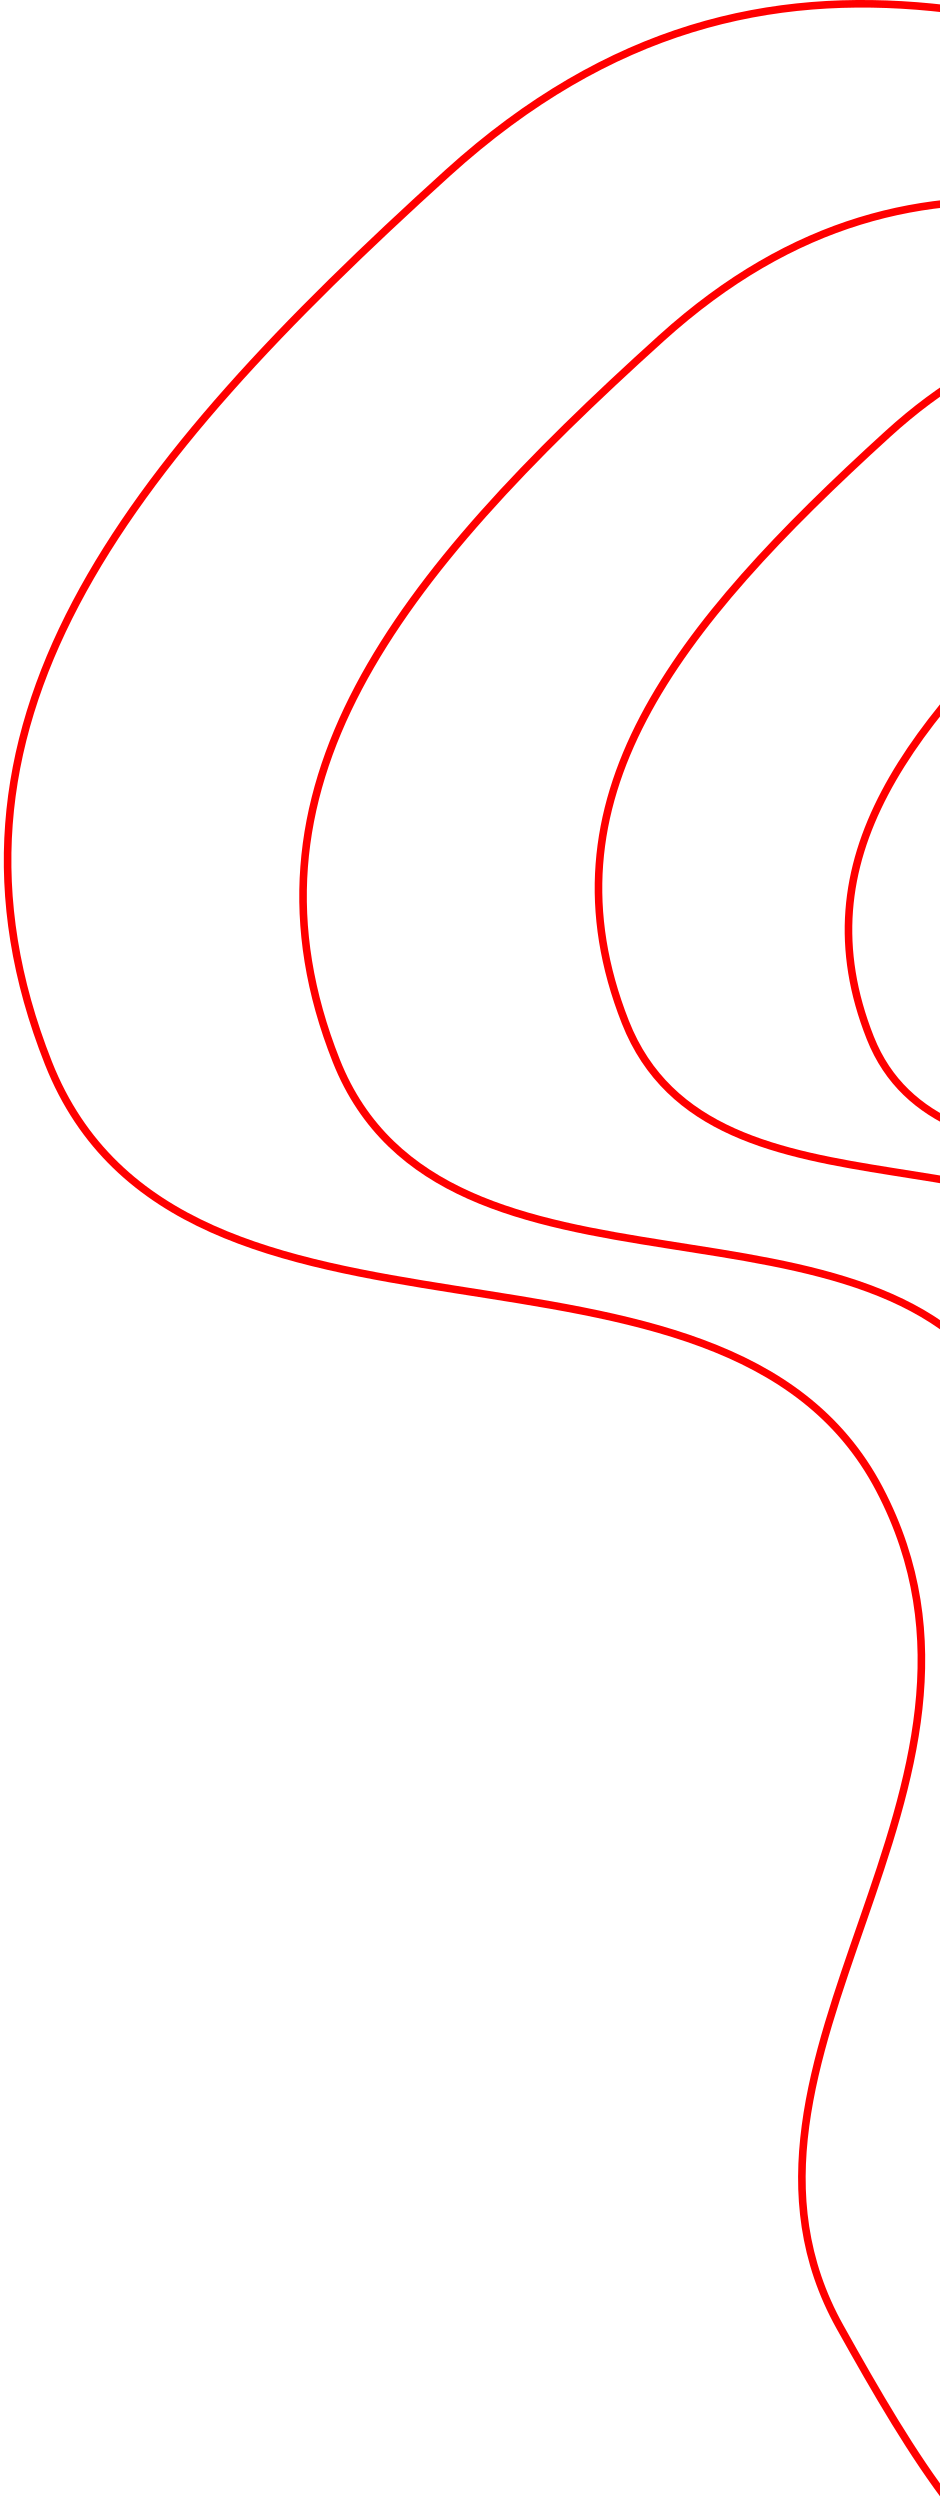
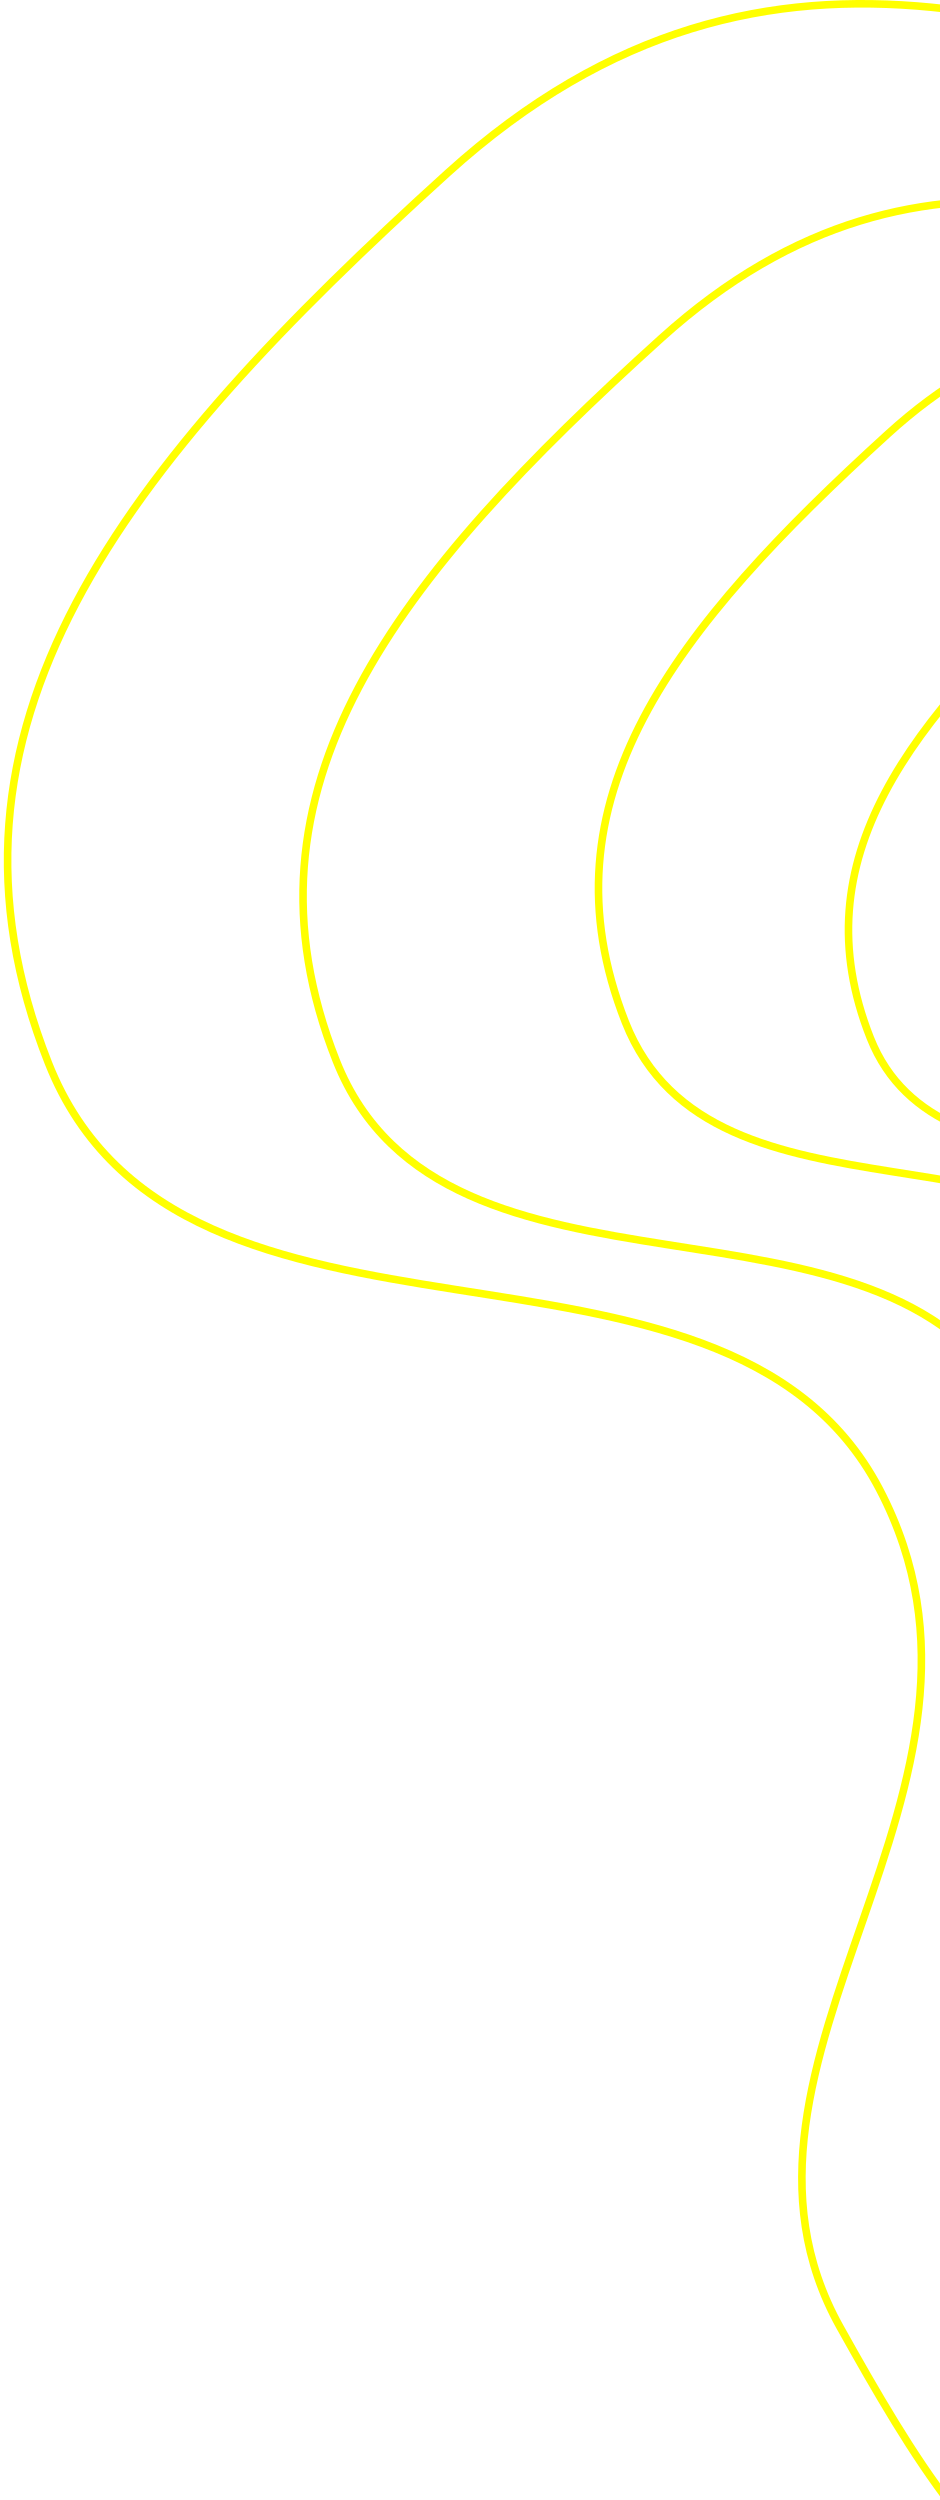
<svg xmlns="http://www.w3.org/2000/svg" width="124" height="330">
-   <g fill="none" fill-rule="evenodd" stroke="#ff0000">
+   <g fill="none" fill-rule="evenodd" stroke="#ffff00">
    <path d="M185.248 17.983c-40.947-12.815-83.05-34.188-126.155 4.85C15.99 61.874-11.11 96.07 6.39 140.318c17.5 44.247 88.934 16.687 109.69 56.234 20.755 39.547-24.85 75.438-5.188 110.635 19.661 35.196 34.779 57.753 97.963 35.374 63.185-22.378 57.359-79.32 105.408-112.665 48.048-33.344 100.034-83.262 28.692-172.334-71.342-89.072-116.76-26.764-157.706-39.578z" />
    <path d="M190.037 40.695c-33.343-10.405-67.629-27.759-102.73 3.94-35.101 31.697-57.17 59.464-42.918 95.392 14.25 35.927 72.42 13.55 89.322 45.66s-20.235 61.253-4.224 89.831c16.01 28.578 28.321 46.894 79.774 28.723 51.452-18.17 46.708-64.405 85.835-91.48 39.128-27.074 81.46-67.606 23.365-139.93-58.096-72.323-95.08-21.73-128.424-32.136z" />
    <path d="M200.203 54.055c-26.936-8.47-54.632-22.596-82.988 3.207-28.355 25.803-46.182 48.407-34.67 77.653 11.512 29.246 58.503 11.03 72.157 37.169 13.653 26.139-16.347 49.862-3.413 73.126 12.934 23.263 22.878 38.173 64.443 23.381 41.564-14.791 37.732-52.428 69.34-74.468 31.607-22.04 65.804-55.034 18.874-113.907-46.93-58.874-76.807-17.69-103.743-26.16z" />
    <path d="M210.233 71.814c-21.831-6.827-44.279-18.214-67.26 2.585-22.982 20.798-37.43 39.017-28.1 62.59 9.33 23.574 47.416 8.89 58.482 29.96 11.066 21.069-13.248 40.19-2.766 58.942 10.482 18.751 18.543 30.769 52.23 18.846 33.687-11.922 30.581-42.259 56.198-60.024 25.618-17.764 53.334-44.359 15.298-91.813-38.037-47.454-62.251-14.259-84.082-21.086z" />
  </g>
</svg>
